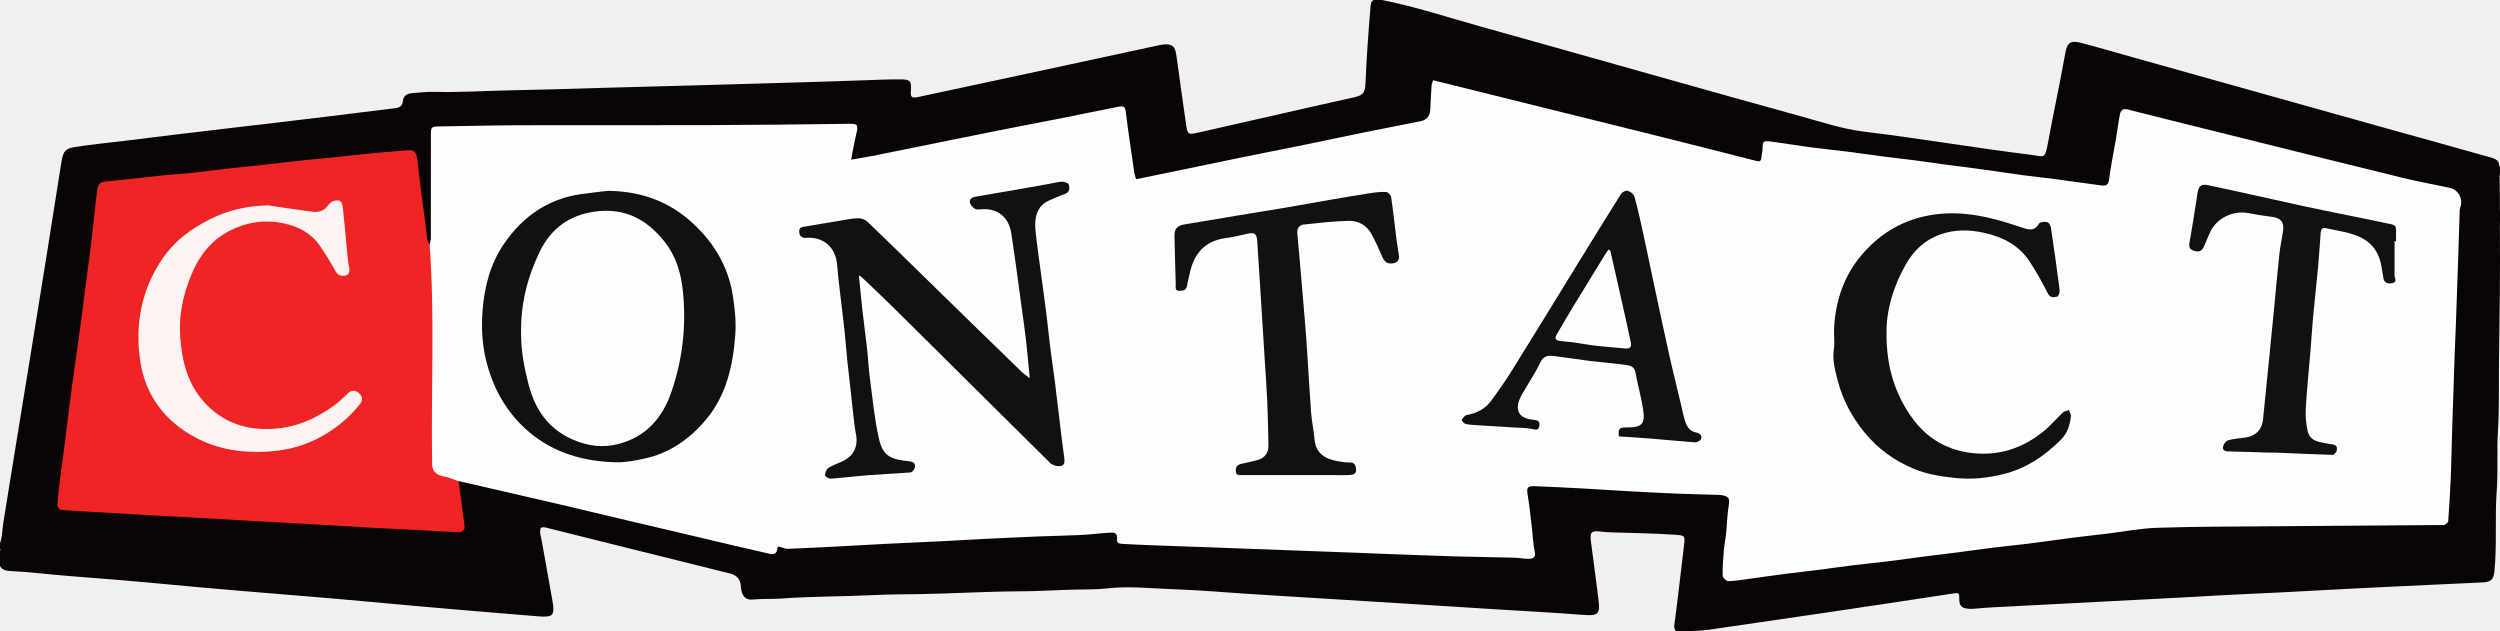
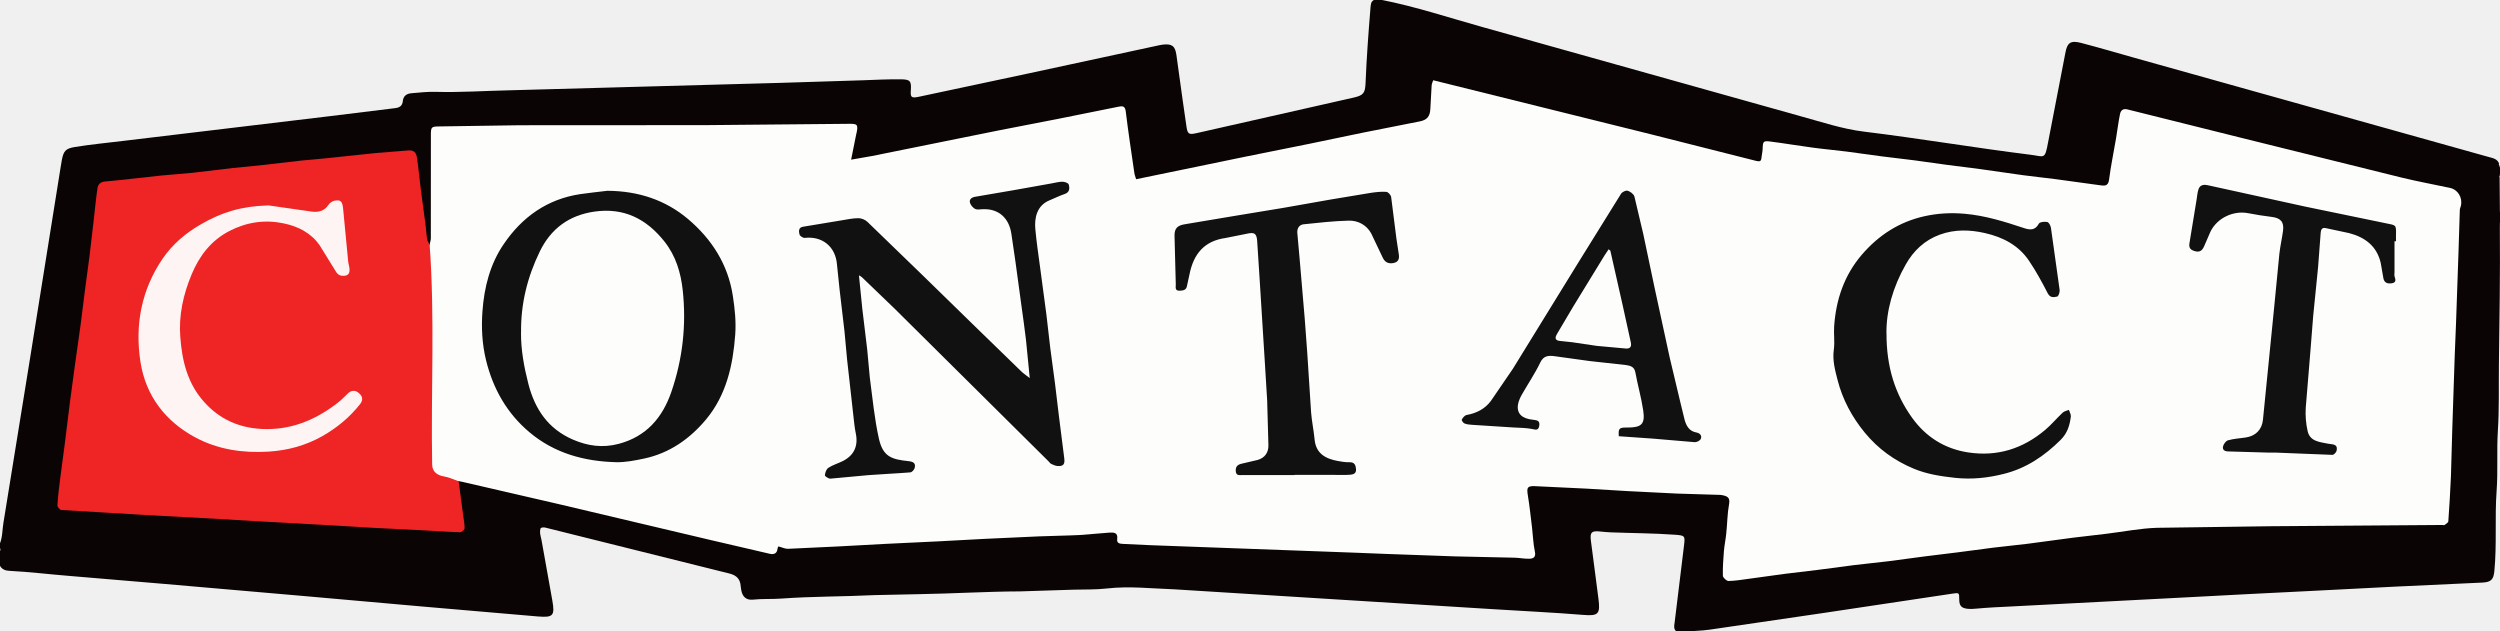
- <svg xmlns="http://www.w3.org/2000/svg" version="1.2" baseProfile="tiny" id="Layer_1" x="0px" y="0px" viewBox="0 0 478.49 120.77" xml:space="preserve">
-   <g>
-     <path fill="#0A0504" d="M262.95-0.03c0.48,0,0.96,0,1.44,0c6.59,1.31,12.97,3.43,19.43,5.23c20.26,5.64,40.48,11.44,60.76,17.03   c4.04,1.11,8.04,2.47,12.23,2.97c10.64,1.29,21.2,3.11,31.84,4.42c2.64,0.32,2.72,1.05,3.35-2.41c1.04-5.7,2.28-11.37,3.3-17.08   c0.35-1.97,1.01-2.45,3-1.93c3.44,0.9,6.86,1.91,10.28,2.87c15.83,4.42,31.65,8.87,47.48,13.3c6.78,1.9,13.57,3.75,20.33,5.68   c0.75,0.21,1.59,0.35,1.93,1.24c-0.38,0.97-0.32,1.9,0.27,2.79c0.07,2.47-0.15,4.95,0.12,7.42c0,0.16,0,0.32,0,0.48   c-0.16,0.24-0.23,0.51-0.23,0.79c-0.01,0.28-0.01,0.56-0.01,0.84c0.08,8.71-0.07,17.43-0.18,26.14c-0.05,4.23,0.07,8.48-0.19,12.7   c-0.24,3.84,0.04,7.68-0.24,11.5c-0.37,5.11,0.07,10.23-0.43,15.33c-0.16,1.59-0.6,2.11-2.23,2.19   c-5.58,0.29-11.17,0.49-16.75,0.78c-5.46,0.28-10.93,0.53-16.39,0.84c-3.87,0.22-7.74,0.41-11.61,0.58   c-3.79,0.17-7.58,0.39-11.36,0.61c-3.59,0.2-7.18,0.37-10.77,0.56c-4.23,0.23-8.45,0.43-12.68,0.66   c-3.59,0.19-7.18,0.38-10.77,0.56c-2.15,0.11-4.31,0.2-6.46,0.4c-0.6,0.06-1.2,0.11-1.8,0.04c-1.19-0.12-1.61-0.6-1.61-1.79   c0-1.27-0.01-1.3-1.29-1.1c-8.22,1.25-16.44,2.5-24.67,3.71c-7.28,1.07-14.56,2.13-21.84,3.19c-1.57,0.23-3.17,0.19-4.75,0.43   c-0.48,0-0.96,0-1.44,0c-0.75-0.45-0.57-1.16-0.48-1.83c0.65-4.92,1.19-9.84,1.79-14.77c0.22-1.81,0.14-1.86-1.71-1.99   c-4.11-0.3-8.22-0.31-12.33-0.46c-0.68-0.02-1.35-0.09-2.03-0.16c-1.63-0.18-1.97,0.16-1.77,1.75c0.47,3.69,0.96,7.38,1.44,11.06   c0.38,2.94,0.05,3.39-2.89,3.15c-5.77-0.47-11.56-0.73-17.34-1.11c-5.62-0.37-11.24-0.69-16.86-1.06   c-5.86-0.38-11.72-0.73-17.58-1.09c-4.39-0.27-8.77-0.52-13.16-0.82c-4.46-0.3-8.93-0.68-13.39-0.83   c-4.26-0.14-8.53-0.65-12.81-0.16c-2.1,0.24-4.23,0.18-6.34,0.23c-3.44,0.08-6.86,0.32-10.3,0.33c-6.43,0.02-12.86,0.43-19.29,0.53   c-2.83,0.04-5.68,0.04-8.51,0.18c-5.98,0.3-11.98,0.23-17.96,0.67c-1.79,0.13-3.59,0.01-5.39,0.19c-1.27,0.13-2-0.57-2.22-1.84   c-0.04-0.24-0.08-0.48-0.09-0.71c-0.08-1.39-0.79-2.12-2.16-2.46c-11.61-2.87-23.2-5.79-34.81-8.68c-0.42-0.1-0.85-0.28-1.32-0.01   c-0.29,0.78,0.01,1.56,0.16,2.32c0.7,3.82,1.37,7.64,2.05,11.46c0.53,2.98,0.2,3.37-2.74,3.13c-7.33-0.6-14.66-1.2-21.98-1.85   c-7.64-0.68-15.28-1.41-22.93-2.03c-8.84-0.71-17.68-1.45-26.51-2.29c-6.09-0.58-12.18-1.07-18.28-1.54   c-3.82-0.3-7.63-0.78-11.47-0.97c-0.79-0.04-1.5-0.28-1.87-1.07c0-0.88,0-1.76,0-2.64c0.18-0.24,0.18-0.48,0-0.72   c0-0.24,0-0.48,0-0.72c0.54-1.28,0.48-2.66,0.69-3.99c1.7-10.62,3.45-21.24,5.17-31.86c1.97-12.16,3.95-24.32,5.84-36.49   c0.06-0.4,0.13-0.79,0.2-1.18c0.33-1.72,0.75-2.17,2.46-2.46c3.16-0.52,6.35-0.79,9.52-1.19c13.13-1.66,26.28-3.12,39.42-4.72   c4.13-0.5,8.25-1.04,12.38-1.53c0.88-0.1,1.4-0.42,1.49-1.36c0.1-1,0.75-1.43,1.71-1.51c1.51-0.13,3.02-0.31,4.55-0.26   c4.76,0.13,9.51-0.21,14.26-0.29c5.71-0.1,11.42-0.29,17.13-0.46c5.95-0.17,11.9-0.31,17.85-0.48c5.59-0.17,11.18-0.31,16.77-0.48   c5.31-0.16,10.62-0.3,15.93-0.5c2.36-0.09,4.71-0.19,7.07-0.18c1.83,0.01,2.09,0.31,1.97,2.11c-0.09,1.38,0.11,1.55,1.63,1.22   c7.04-1.51,14.08-3.02,21.12-4.53c8.29-1.77,16.58-3.57,24.86-5.36c0.2-0.04,0.39-0.08,0.59-0.1c1.73-0.2,2.36,0.25,2.6,1.98   c0.4,2.89,0.8,5.78,1.21,8.67c0.24,1.66,0.46,3.33,0.72,4.99c0.22,1.47,0.44,1.62,1.9,1.29c7.84-1.78,15.67-3.57,23.51-5.34   c2.22-0.5,4.45-0.97,6.67-1.49c1.79-0.42,2.12-0.87,2.2-2.73c0.2-4.83,0.55-9.65,0.95-14.47C262.36,0.88,262.34,0.29,262.95-0.03z" />
-     <path fill="#FFFFFF" d="M478.71,41.49c-0.08-0.35-0.22-0.7-0.23-1.05c-0.03-2.21-0.04-4.42-0.05-6.63   c-0.16-0.22-0.18-0.45-0.04-0.69c0.1-0.1,0.21-0.11,0.32-0.03C478.71,35.89,478.71,38.69,478.71,41.49z" />
-     <path fill="#0A0504" d="M478.71,33.09c-0.07,0.01-0.14,0.01-0.21,0.01c-0.69-0.33-0.69-0.66,0-0.98c0.07,0,0.14,0,0.21,0.01   C478.71,32.45,478.71,32.77,478.71,33.09z" />
-     <path fill="#FFFFFF" d="M-0.09,104.85c0,0.24,0,0.48,0,0.72C-0.09,105.33-0.09,105.09-0.09,104.85z" />
-     <path fill="#FDFDFC" d="M82.23,46.81c0.08-0.4,0.23-0.8,0.23-1.21c0.01-6.6,0.01-13.2,0.01-19.8c0-1.48,0.11-1.58,1.55-1.6   c5.18-0.07,10.36-0.21,15.54-0.23c11.84-0.03,23.68,0.02,35.52-0.02c9.06-0.03,18.12-0.13,27.18-0.25   c1.85-0.02,2.12-0.02,1.57,2.23c-0.35,1.43-0.58,2.88-0.93,4.63c1.52-0.27,2.77-0.46,4-0.7c3.8-0.76,7.6-1.54,11.39-2.3   c4.25-0.86,8.5-1.73,12.76-2.58c3.8-0.76,7.62-1.47,11.42-2.22c3.88-0.77,7.75-1.57,11.62-2.34c0.71-0.14,1.24-0.18,1.37,0.88   c0.48,3.95,1.08,7.88,1.65,11.81c0.05,0.38,0.21,0.74,0.34,1.19c2.92-0.6,5.83-1.2,8.74-1.8c4.1-0.85,8.19-1.7,12.29-2.54   c4.02-0.82,8.06-1.61,12.08-2.43c3.41-0.7,6.82-1.43,10.24-2.13c3.65-0.74,7.3-1.45,10.95-2.17c1.36-0.27,1.93-0.94,2-2.37   c0.07-1.5,0.14-3,0.25-4.5c0.02-0.33,0.18-0.66,0.29-1c13.86,3.43,27.68,6.85,41.49,10.29c6.78,1.69,13.56,3.4,20.33,5.14   c0.71,0.18,0.95,0.05,1.01-0.64c0.05-0.54,0.21-1.08,0.22-1.62c0.05-1.5,0.09-1.63,1.56-1.44c2.67,0.34,5.32,0.8,7.98,1.15   c2.17,0.29,4.36,0.48,6.53,0.76c2.21,0.28,4.41,0.61,6.61,0.9c2.13,0.28,4.27,0.5,6.41,0.78c2.09,0.27,4.17,0.59,6.26,0.87   c2.09,0.28,4.19,0.52,6.28,0.81c2.74,0.38,5.48,0.8,8.22,1.17c2.05,0.28,4.12,0.48,6.17,0.75c2.82,0.37,5.64,0.8,8.46,1.16   c0.82,0.1,1.68,0.34,1.85-1.07c0.33-2.66,0.89-5.28,1.34-7.93c0.26-1.53,0.43-3.08,0.75-4.61c0.14-0.65,0.51-1.12,1.42-0.89   c7.15,1.82,14.31,3.58,21.47,5.36c10.34,2.57,20.68,5.17,31.04,7.7c3.04,0.74,6.13,1.3,9.2,1.96c1.54,0.33,2.47,1.87,2.1,3.45   c-0.06,0.26-0.2,0.52-0.21,0.78c-0.09,2.66-0.16,5.32-0.25,7.98c-0.15,4.6-0.32,9.2-0.48,13.8c-0.07,1.98-0.17,3.96-0.24,5.94   c-0.17,4.8-0.33,9.6-0.48,14.4c-0.09,2.94-0.13,5.88-0.25,8.82c-0.12,2.88-0.29,5.76-0.5,8.64c-0.02,0.26-0.44,0.51-0.71,0.71   c-0.1,0.08-0.31,0.01-0.47,0.01c-10.98,0.08-21.96,0.15-32.94,0.24c-7.22,0.06-14.44,0.05-21.66,0.29   c-3.23,0.11-6.44,0.75-9.66,1.14c-2.1,0.25-4.2,0.47-6.3,0.74c-2.94,0.38-5.88,0.81-8.82,1.18c-2.18,0.27-4.36,0.47-6.54,0.74   c-2.29,0.28-4.56,0.62-6.85,0.91c-2.06,0.27-4.12,0.5-6.17,0.76c-2.36,0.31-4.72,0.65-7.08,0.94c-2.18,0.27-4.36,0.47-6.54,0.74   c-2.29,0.28-4.56,0.62-6.85,0.91c-2.14,0.27-4.28,0.49-6.41,0.77c-2.28,0.29-4.56,0.64-6.84,0.94c-1.31,0.18-2.63,0.41-3.95,0.43   c-0.37,0.01-1.07-0.65-1.08-1.01c-0.04-1.58,0.08-3.16,0.21-4.74c0.09-1.13,0.34-2.24,0.45-3.36c0.19-1.88,0.21-3.78,0.54-5.63   c0.18-1.03-0.14-1.42-1-1.63c-0.23-0.06-0.46-0.11-0.69-0.12c-2.74-0.09-5.48-0.14-8.22-0.25c-3.2-0.13-6.4-0.3-9.6-0.48   c-2.6-0.14-5.2-0.33-7.8-0.47c-3.28-0.18-6.56-0.35-9.84-0.47c-1.48-0.06-1.61,0.28-1.35,1.8c0.34,2.04,0.54,4.11,0.79,6.17   c0.18,1.52,0.22,3.06,0.54,4.55c0.24,1.1-0.32,1.35-1.08,1.37c-0.94,0.03-1.88-0.18-2.82-0.21c-3.78-0.1-7.56-0.14-11.34-0.25   c-4.4-0.13-8.8-0.31-13.2-0.47c-2.02-0.07-4.04-0.16-6.06-0.24c-4.36-0.16-8.72-0.32-13.08-0.48c-4.28-0.16-8.56-0.32-12.84-0.48   c-4.44-0.16-8.88-0.32-13.32-0.48c-1.7-0.06-3.4-0.15-5.1-0.24c-0.61-0.03-1.23-0.1-1.11-0.96c0.16-1.23-0.66-1.25-1.49-1.19   c-1.88,0.13-3.76,0.36-5.64,0.46c-2.62,0.13-5.24,0.15-7.86,0.26c-3.48,0.14-6.96,0.31-10.44,0.48c-2.92,0.15-5.84,0.33-8.76,0.47   c-3.48,0.17-6.96,0.31-10.44,0.49c-2.88,0.14-5.76,0.32-8.64,0.47c-3.24,0.17-6.48,0.35-9.72,0.46c-0.57,0.02-1.14-0.28-1.85-0.46   c0,0.01-0.15,0.24-0.17,0.47c-0.09,0.94-0.74,1.11-1.45,0.95c-3.77-0.85-7.53-1.74-11.29-2.63c-5.42-1.27-10.83-2.55-16.25-3.83   c-4.29-1.01-8.57-2.05-12.86-3.05c-5.98-1.4-11.97-2.77-17.96-4.15c-0.37-0.09-0.75-0.16-1.12-0.24c-1.37-0.06-2.66-0.5-3.93-0.92   c-0.89-0.3-1.35-1.08-1.49-2.02c-0.09-0.63-0.06-1.27-0.06-1.91c0-10.81-0.01-21.63,0.01-32.44c0.01-2.12-0.22-4.22-0.37-6.33   C81.9,47.92,81.73,47.31,82.23,46.81z" />
-     <path fill="#EE2425" d="M82.23,46.81c1.02,14.01,0.23,28.05,0.48,42.07c0.02,1.35,0.85,2.08,2.28,2.32   c0.96,0.16,1.87,0.61,2.8,0.93c0.28,2.1,0.55,4.2,0.83,6.29c0.12,0.9,0.3,1.8,0.29,2.69c0,0.26-0.56,0.76-0.85,0.75   c-2.37-0.07-4.74-0.25-7.11-0.37c-3.33-0.17-6.66-0.31-9.99-0.49c-2.61-0.14-5.22-0.32-7.83-0.47c-4.43-0.25-8.87-0.48-13.3-0.73   c-2.65-0.15-5.3-0.33-7.95-0.47c-4.47-0.25-8.95-0.48-13.42-0.73c-2.65-0.15-5.3-0.32-7.95-0.47c-2.93-0.17-5.86-0.3-8.78-0.52   c-0.28-0.02-0.77-0.59-0.75-0.88c0.11-1.77,0.33-3.53,0.55-5.28c0.27-2.14,0.58-4.28,0.85-6.43c0.34-2.69,0.65-5.39,1-8.08   c0.29-2.3,0.61-4.59,0.93-6.89c0.37-2.68,0.77-5.36,1.14-8.05c0.28-2.07,0.51-4.14,0.78-6.2c0.29-2.26,0.62-4.51,0.91-6.77   c0.28-2.19,0.52-4.38,0.77-6.57c0.25-2.15,0.44-4.31,0.76-6.45c0.1-0.7,0.54-1.19,1.46-1.27c3.61-0.32,7.2-0.78,10.8-1.15   c1.92-0.2,3.86-0.3,5.78-0.51c2.62-0.28,5.23-0.63,7.85-0.93c1.68-0.19,3.38-0.32,5.06-0.51c2.7-0.3,5.39-0.64,8.09-0.93   c1.77-0.19,3.54-0.33,5.3-0.51c2.98-0.31,5.95-0.65,8.93-0.94c2.08-0.2,4.18-0.31,6.26-0.51c0.98-0.09,1.46,0.48,1.58,1.25   c0.32,2.06,0.5,4.14,0.76,6.21c0.29,2.3,0.63,4.59,0.92,6.89c0.12,0.9,0.15,1.81,0.29,2.7C81.82,46.16,82.07,46.48,82.23,46.81z" />
-     <path fill="#0A0504" d="M478.49,32.12c0,0.33,0,0.65,0,0.98c-0.02,0.24-0.04,0.47-0.07,0.71c-0.9-0.38-1-1.69-0.17-2.41   C478.33,31.64,478.41,31.88,478.49,32.12z" />
-     <path fill="#111111" d="M164.39,52.72c0.22,2.19,0.41,4.28,0.64,6.37c0.29,2.6,0.65,5.2,0.94,7.8c0.2,1.8,0.27,3.61,0.51,5.4   c0.52,3.9,0.88,7.84,1.74,11.67c0.78,3.47,2.44,3.96,5.64,4.31c0.93,0.1,1.46,0.37,1.21,1.33c-0.09,0.33-0.52,0.79-0.82,0.82   c-2.68,0.22-5.36,0.32-8.04,0.53c-2.42,0.19-4.83,0.5-7.25,0.67c-0.36,0.03-1.08-0.45-1.07-0.64c0.04-0.51,0.28-1.18,0.66-1.43   c0.83-0.54,1.82-0.83,2.72-1.27c2.22-1.09,3.04-2.93,2.53-5.35c-0.23-1.11-0.33-2.24-0.46-3.37c-0.41-3.58-0.81-7.16-1.19-10.74   c-0.19-1.8-0.3-3.6-0.5-5.4c-0.29-2.64-0.62-5.28-0.93-7.93c-0.18-1.6-0.38-3.19-0.5-4.8c-0.26-3.53-2.86-5.52-6.17-5.15   c-0.32,0.04-0.91-0.34-0.99-0.63c-0.14-0.55-0.27-1.33,0.64-1.49c2.41-0.42,4.83-0.82,7.25-1.21c1.11-0.18,2.23-0.43,3.35-0.44   c0.59-0.01,1.33,0.29,1.75,0.69c3.55,3.38,7.04,6.83,10.55,10.25c3.45,3.37,6.9,6.74,10.35,10.11c2.85,2.78,5.71,5.56,8.57,8.33   c0.38,0.37,0.84,0.66,1.57,1.23c-0.26-2.64-0.45-4.97-0.72-7.29c-0.25-2.21-0.58-4.41-0.88-6.62c-0.38-2.82-0.76-5.65-1.15-8.47   c-0.24-1.74-0.52-3.47-0.76-5.2c-0.42-3.02-2.39-4.91-5.5-4.76c-0.48,0.02-1.03,0.14-1.42-0.04c-0.41-0.19-0.8-0.65-0.97-1.08   c-0.29-0.74,0.3-1.14,0.9-1.25c2.41-0.45,4.83-0.82,7.24-1.24c2.49-0.43,4.97-0.89,7.45-1.33c0.69-0.12,1.38-0.32,2.07-0.32   c0.42,0,1.13,0.25,1.21,0.53c0.19,0.7,0.22,1.48-0.77,1.82c-0.98,0.33-1.91,0.8-2.88,1.19c-2.5,1.01-2.94,3.47-2.74,5.55   c0.23,2.49,0.61,4.96,0.93,7.44c0.39,2.94,0.81,5.88,1.18,8.82c0.27,2.14,0.47,4.28,0.74,6.42c0.28,2.25,0.62,4.49,0.91,6.73   c0.27,2.13,0.51,4.27,0.77,6.41c0.32,2.64,0.62,5.28,0.99,7.91c0.18,1.22-0.1,1.69-1.3,1.61c-0.4-0.03-0.8-0.23-1.18-0.41   c-0.2-0.1-0.35-0.32-0.52-0.49c-9.81-9.73-19.62-19.47-29.44-29.19c-2.06-2.04-4.18-4.03-6.28-6.04   C164.83,52.95,164.62,52.86,164.39,52.72z" />
-     <path fill="#111111" d="M116.32,36.53c5.76,0.04,10.97,1.69,15.34,5.38c4.56,3.85,7.68,8.71,8.61,14.72   c0.38,2.44,0.64,4.97,0.46,7.42c-0.43,5.86-1.69,11.57-5.57,16.22c-3.11,3.72-6.99,6.47-11.84,7.51c-1.79,0.38-3.63,0.75-5.44,0.7   c-6.07-0.16-11.76-1.72-16.5-5.7c-4.34-3.64-7.02-8.36-8.36-13.88c-0.74-3.07-0.9-6.19-0.67-9.29c0.33-4.6,1.46-9.06,4.09-12.91   c3.52-5.17,8.32-8.58,14.64-9.53C112.81,36.91,114.57,36.75,116.32,36.53z" />
-     <path fill="#111111" d="M361.07,63.84c-0.02,6.33,1.6,11.55,4.9,16.14c2.61,3.63,6.2,5.94,10.72,6.63   c5.58,0.85,10.47-0.71,14.74-4.31c1.19-1.01,2.21-2.23,3.35-3.3c0.31-0.29,0.8-0.37,1.21-0.54c0.13,0.42,0.42,0.87,0.37,1.27   c-0.21,1.67-0.66,3.19-1.96,4.48c-3.11,3.08-6.6,5.44-10.87,6.51c-3.05,0.77-6.11,1.1-9.3,0.76c-2.73-0.29-5.39-0.69-7.92-1.75   c-3.7-1.54-6.84-3.79-9.41-6.92c-2.45-2.99-4.22-6.28-5.18-10.01c-0.5-1.94-1.03-3.85-0.73-5.93c0.21-1.45-0.05-2.96,0.06-4.43   c0.36-5.12,1.93-9.77,5.34-13.73c3.19-3.71,7.1-6.22,11.87-7.29c2.57-0.58,5.14-0.72,7.82-0.48c3.92,0.35,7.58,1.49,11.26,2.72   c1.18,0.39,2.17,0.49,2.9-0.85c0.18-0.32,1.09-0.4,1.61-0.3c0.3,0.06,0.63,0.68,0.69,1.09c0.6,3.97,1.16,7.95,1.67,11.93   c0.05,0.41-0.23,1.2-0.47,1.24c-0.61,0.12-1.31,0.32-1.79-0.61c-1.08-2.12-2.24-4.23-3.56-6.21c-2-3-5.01-4.56-8.46-5.35   c-2.91-0.66-5.8-0.74-8.65,0.3c-2.93,1.07-5.05,3.1-6.54,5.75C362.31,54.93,361,59.53,361.07,63.84z" />
-     <path fill="#111111" d="M247.79,90.93c-3.36,0-6.72,0-10.08,0c-0.55,0-1.12,0.12-1.18-0.77c-0.06-0.86,0.35-1.22,1.08-1.39   c1.05-0.24,2.12-0.43,3.15-0.74c1.33-0.39,2.05-1.39,2.02-2.79c-0.05-2.86-0.12-5.72-0.24-8.58c-0.11-2.56-0.31-5.12-0.47-7.68   c-0.16-2.56-0.32-5.12-0.48-7.68c-0.16-2.56-0.32-5.12-0.48-7.68c-0.16-2.48-0.32-4.96-0.48-7.44c-0.1-1.48-0.52-1.76-1.95-1.43   c-1.36,0.32-2.72,0.63-4.1,0.82c-4.09,0.56-6.14,3.1-6.91,6.94c-0.14,0.72-0.37,1.43-0.47,2.15c-0.12,0.92-0.78,0.98-1.46,1   c-0.9,0.02-0.7-0.67-0.71-1.2c-0.08-3.1-0.18-6.2-0.24-9.3c-0.03-1.44,0.57-2,1.98-2.22c3.23-0.5,6.44-1.09,9.66-1.62   c3.03-0.5,6.07-0.98,9.1-1.49c3.03-0.51,6.05-1.07,9.07-1.59c2.57-0.44,5.14-0.88,7.71-1.28c1-0.15,2.03-0.27,3.03-0.21   c0.34,0.02,0.86,0.6,0.92,0.98c0.39,2.63,0.67,5.27,1,7.91c0.13,1.04,0.32,2.08,0.47,3.12c0.13,0.85-0.12,1.47-1.06,1.63   c-0.98,0.17-1.64-0.17-2.06-1.12c-0.67-1.55-1.34-3.11-2.18-4.58c-0.91-1.61-2.49-2.46-4.27-2.42c-2.9,0.07-5.8,0.4-8.68,0.71   c-0.8,0.09-1.25,0.76-1.18,1.63c0.15,1.76,0.32,3.51,0.47,5.27c0.32,3.72,0.65,7.44,0.95,11.17c0.18,2.16,0.34,4.32,0.48,6.48   c0.25,3.82,0.45,7.65,0.74,11.46c0.13,1.71,0.51,3.39,0.66,5.1c0.24,2.78,2.1,3.76,4.48,4.19c0.73,0.13,1.48,0.25,2.21,0.23   c0.98-0.03,1.2,0.56,1.26,1.33c0.07,0.9-0.62,1.03-1.24,1.07c-1.04,0.07-2.08,0.02-3.12,0.02   C252.74,90.93,250.26,90.93,247.79,90.93z" />
-     <path fill="#111111" d="M309.84,83.52c-0.13-1.46,0.06-1.7,1.3-1.71c0.12,0,0.24,0,0.36,0c2.69,0,3.4-0.66,3.01-3.31   c-0.36-2.44-1.06-4.84-1.51-7.27c-0.21-1.14-1.08-1.28-1.87-1.39c-2.29-0.32-4.6-0.48-6.89-0.76c-2.24-0.28-4.48-0.66-6.72-0.93   c-1.1-0.13-2.06-0.14-2.7,1.21c-1.02,2.12-2.35,4.08-3.52,6.13c-0.32,0.56-0.61,1.18-0.73,1.81c-0.38,1.96,0.89,2.84,2.81,3.03   c0.88,0.09,1.42,0.2,1.24,1.2c-0.19,1-0.8,0.67-1.49,0.55c-1.16-0.2-2.35-0.2-3.54-0.27c-2.6-0.16-5.2-0.31-7.8-0.49   c-0.5-0.03-1.02-0.08-1.48-0.27c-0.25-0.1-0.58-0.62-0.51-0.74c0.21-0.36,0.56-0.81,0.92-0.87c1.88-0.34,3.51-1.15,4.64-2.68   c1.48-1.99,2.89-4.04,4.2-6.14c4.2-6.75,8.35-13.55,12.52-20.32c2.72-4.41,5.43-8.82,8.19-13.2c0.22-0.35,0.93-0.69,1.28-0.58   c0.51,0.15,1.15,0.64,1.28,1.11c0.65,2.38,1.19,4.79,1.71,7.21c0.76,3.48,1.46,6.97,2.21,10.45c0.94,4.39,1.87,8.78,2.85,13.16   c0.64,2.87,1.36,5.71,2.04,8.57c0.28,1.16,0.5,2.34,0.85,3.48c0.34,1.1,0.88,2.06,2.21,2.3c0.6,0.11,1.18,0.56,0.85,1.26   c-0.15,0.32-0.77,0.62-1.15,0.6c-2.66-0.18-5.32-0.46-7.99-0.68C314.21,83.8,312.02,83.67,309.84,83.52z" />
-     <path fill="#111111" d="M458.31,46.15c0,1.98,0,3.96,0,5.94c0,0.28-0.07,0.58,0.02,0.84c0.21,0.6,0.32,1.14-0.51,1.28   c-0.82,0.14-1.5-0.04-1.66-1.02c-0.16-0.96-0.28-1.92-0.5-2.87c-0.75-3.23-2.99-4.91-6.03-5.69c-1.5-0.38-3.02-0.66-4.54-0.97   c-0.71-0.14-0.88,0.38-0.92,0.9c-0.18,2.2-0.3,4.4-0.5,6.6c-0.29,3.13-0.65,6.24-0.94,9.37c-0.2,2.12-0.32,4.24-0.49,6.36   c-0.31,3.72-0.7,7.44-0.92,11.17c-0.09,1.48,0.03,3.02,0.36,4.46c0.46,2.02,2.34,2.08,3.96,2.42c0.74,0.15,1.85-0.02,1.61,1.29   c-0.06,0.33-0.53,0.83-0.8,0.83c-3.6-0.1-7.2-0.28-10.81-0.43c-0.56-0.02-1.12,0.01-1.68-0.01c-2.5-0.07-5-0.19-7.5-0.22   c-0.74-0.01-1.11-0.37-0.97-0.95c0.1-0.46,0.55-1.07,0.96-1.18c1.08-0.3,2.22-0.37,3.34-0.53c1.93-0.27,3.15-1.51,3.34-3.41   c0.4-3.98,0.8-7.96,1.2-11.94c0.32-3.24,0.64-6.48,0.96-9.73c0.33-3.36,0.61-6.73,0.98-10.08c0.16-1.47,0.49-2.92,0.7-4.38   c0.24-1.73-0.45-2.5-2.21-2.71c-1.5-0.18-3-0.42-4.49-0.71c-2.82-0.54-5.9,0.92-7.18,3.5c-0.46,0.93-0.81,1.91-1.24,2.86   c-0.35,0.77-0.82,1.19-1.81,0.9c-1.02-0.3-1.14-0.79-0.96-1.74c0.5-2.72,0.9-5.45,1.34-8.18c0.1-0.61,0.14-1.25,0.33-1.84   c0.4-1.28,1.55-0.9,2.31-0.74c6.06,1.27,12.09,2.68,18.14,3.98c5.15,1.11,10.33,2.08,15.48,3.19c1.87,0.4,1.96,0.18,1.91,2.24   c-0.01,0.4,0,0.8,0,1.2C458.47,46.15,458.39,46.15,458.31,46.15z" />
-     <path fill="#FEF4F4" d="M51.29,39.3c2.79,0.41,5.57,0.85,8.37,1.21c1.24,0.16,2.39-0.08,3.17-1.26c0.25-0.38,0.75-0.75,1.19-0.83   c1.18-0.22,1.49,0.12,1.64,1.63c0.33,3.36,0.64,6.73,0.97,10.09c0.04,0.38,0.18,0.76,0.23,1.14c0.07,0.67,0.01,1.34-0.8,1.48   c-0.77,0.13-1.39-0.06-1.84-0.86c-0.95-1.69-1.95-3.36-3.06-4.95c-1.67-2.39-4.17-3.64-6.9-4.21c-3.58-0.75-7.06-0.25-10.37,1.46   c-3.53,1.83-5.75,4.76-7.23,8.31c-1.6,3.84-2.49,7.83-2.17,12.02c0.34,4.54,1.37,8.83,4.53,12.37c2.96,3.32,6.63,4.97,11.06,5.19   c5.35,0.26,9.95-1.56,14.14-4.7c0.82-0.61,1.58-1.32,2.29-2.05c0.7-0.73,1.5-0.67,2.11-0.16c0.6,0.5,1.02,1.21,0.3,2.13   c-2,2.55-4.45,4.56-7.22,6.14c-3.18,1.81-6.62,2.75-10.33,2.98c-4.95,0.31-9.68-0.39-14.03-2.73c-5.75-3.09-9.46-7.98-10.47-14.41   c-1.1-7.05,0.14-13.8,4.25-19.82c1.89-2.77,4.4-4.88,7.3-6.55C42.41,40.59,46.23,39.44,51.29,39.3z" />
-     <path fill="#FDFDFC" d="M99.73,63.65c-0.07-5.58,1.24-10.7,3.61-15.55c2.12-4.34,5.58-6.9,10.44-7.59   c5.65-0.81,9.94,1.38,13.38,5.7c2.2,2.76,3.17,5.99,3.53,9.43c0.7,6.6-0.02,13.06-2.17,19.33c-1.7,4.97-4.8,8.6-10.12,10   c-3.05,0.8-5.93,0.39-8.75-0.83c-4.72-2.05-7.26-5.78-8.52-10.68C100.29,70.17,99.7,66.9,99.73,63.65z" />
-     <path fill="#FDFDFC" d="M308.23,48.04c0.79,3.5,1.59,7,2.37,10.51c0.52,2.34,1.05,4.67,1.54,7.02c0.16,0.78-0.13,1.22-1.02,1.13   c-1.83-0.18-3.68-0.3-5.51-0.51c-1.58-0.18-3.15-0.47-4.73-0.69c-0.81-0.11-1.64-0.13-2.45-0.26c-0.89-0.14-0.8-0.7-0.45-1.29   c1.03-1.76,2.06-3.53,3.12-5.27c2-3.3,4.02-6.58,6.04-9.86c0.23-0.37,0.49-0.73,0.74-1.09C307.98,47.83,308.1,47.93,308.23,48.04z" />
-   </g>
+ <svg xmlns="http://www.w3.org/2000/svg" baseProfile="tiny" viewBox="0 0 478.49 120.77">
+   <path fill="#0a0504" d="M262.95-.03h1.44c6.6 1.3 12.97 3.43 19.43 5.23l60.76 17.03c4.04 1.1 8.04 2.47 12.23 2.97 10.64 1.3 21.2 3.1 31.84 4.42 2.64.32 2.72 1.05 3.35-2.4l3.3-17.08c.35-1.97 1-2.45 3-1.93 3.44.9 6.86 1.9 10.28 2.87l67.8 18.98c.75.2 1.6.35 1.93 1.24-.38.97-.32 1.9.27 2.8.07 2.47-.15 4.95.12 7.42v.48a1.4 1.4 0 0 0-.23.79c-.01.28-.01.56-.01.84.08 8.7-.07 17.43-.18 26.14-.05 4.23.07 8.48-.2 12.7-.24 3.84.04 7.68-.24 11.5-.37 5.1.07 10.23-.43 15.33-.16 1.6-.6 2.1-2.23 2.2l-16.75.78-16.4.84-11.6.58-11.36.6-34.22 1.78c-2.15.1-4.3.2-6.46.4-.6.06-1.2.1-1.8.04-1.2-.12-1.6-.6-1.6-1.8 0-1.27-.01-1.3-1.3-1.1l-24.67 3.7-21.84 3.2c-1.57.23-3.17.2-4.75.43H321c-.75-.45-.57-1.16-.48-1.83l1.8-14.77c.22-1.8.14-1.86-1.7-2-4.1-.3-8.22-.3-12.33-.46-.68-.02-1.35-.1-2.03-.16-1.63-.18-1.97.16-1.77 1.75l1.44 11.06c.38 2.94.05 3.4-2.9 3.15-5.77-.47-11.56-.73-17.34-1.1l-61-3.8c-4.26-.14-8.53-.65-12.8-.16-2.1.24-4.23.18-6.34.23l-10.3.33c-6.43.02-12.86.43-19.3.53l-8.5.18c-5.98.3-11.98.23-17.96.67-1.8.13-3.6.01-5.4.2-1.27.13-2-.57-2.22-1.84-.04-.24-.08-.48-.1-.7-.08-1.4-.8-2.12-2.16-2.46l-34.8-8.68c-.42-.1-.85-.28-1.32-.01-.3.78.01 1.56.16 2.32l2.05 11.46c.53 2.98.2 3.37-2.74 3.13L81 116.1l-22.93-2.03-26.5-2.3-18.28-1.54c-3.82-.3-7.63-.78-11.47-.97-.8-.04-1.5-.28-1.87-1.07v-2.64c.18-.24.18-.48 0-.72v-.72c.54-1.28.48-2.66.7-4L5.8 68.28l5.84-36.5c.06-.4.13-.8.2-1.18.33-1.72.75-2.17 2.46-2.46 3.16-.52 6.35-.8 9.52-1.2l39.42-4.72L75.6 20.7c.88-.1 1.4-.42 1.5-1.36.1-1 .75-1.43 1.7-1.5 1.5-.13 3.02-.3 4.55-.26 4.76.13 9.5-.2 14.26-.3l51.75-1.42 15.93-.5c2.36-.1 4.7-.2 7.07-.18 1.83.01 2.1.3 1.97 2.1-.1 1.38.1 1.55 1.63 1.22L197.1 14l24.86-5.36c.2-.04.4-.08.6-.1 1.73-.2 2.36.25 2.6 1.98l1.2 8.67.72 5c.22 1.47.44 1.62 1.9 1.3l30.18-6.83c1.8-.42 2.12-.87 2.2-2.73.2-4.83.55-9.65.95-14.47.06-.55.04-1.14.65-1.46z" />
+   <path fill="#fff" d="M478.7 41.5c-.08-.35-.22-.7-.23-1.05l-.05-6.63c-.16-.22-.18-.45-.04-.7.1-.1.2-.1.32-.03v8.4z" />
+   <path fill="#0a0504" d="M478.7 33.1c-.07.01-.14.01-.2.01-.7-.33-.7-.66 0-.98l.2.01v.96z" />
+   <path fill="#fff" d="M-.1 104.85v.72-.72z" />
+   <path fill="#fdfdfc" d="M82.23 46.8c.08-.4.23-.8.23-1.2l.01-19.8c0-1.48.1-1.58 1.55-1.6l15.54-.23 35.52-.02 27.18-.25c1.85-.02 2.12-.02 1.57 2.23l-.93 4.63 4-.7 24.15-4.88 11.42-2.22 11.62-2.34c.7-.14 1.24-.18 1.37.88.48 3.95 1.08 7.88 1.65 11.8.05.38.2.74.34 1.2l8.74-1.8 12.3-2.54 12.08-2.43 10.24-2.13 10.95-2.17c1.36-.27 1.93-.94 2-2.37l.25-4.5c.02-.33.18-.66.3-1l41.5 10.3 20.33 5.14c.7.18.95.05 1-.64.05-.54.2-1.08.22-1.62.05-1.5.1-1.63 1.56-1.44 2.67.34 5.32.8 7.98 1.15 2.17.3 4.36.48 6.53.76l6.6.9 6.4.78 6.26.87 6.28.8 8.22 1.17c2.05.28 4.12.48 6.17.75l8.46 1.16c.82.1 1.68.34 1.85-1.07.33-2.66.9-5.28 1.34-7.93.26-1.53.43-3.08.75-4.6.14-.65.5-1.12 1.42-.9l21.47 5.36L459.7 34c3.04.74 6.13 1.3 9.2 1.96 1.54.33 2.47 1.87 2.1 3.45-.06.26-.2.52-.2.78l-.25 7.98-.48 13.8-.24 5.94-.48 14.4-.25 8.82c-.12 2.88-.3 5.76-.5 8.64-.02.26-.44.5-.7.7-.1.08-.3.01-.47.01l-32.94.24-21.66.3c-3.23.1-6.44.75-9.66 1.14l-6.3.74-8.82 1.18-6.54.74-6.85.9-6.17.76-7.08.94-6.54.74-6.85.9-6.4.77-6.84.94c-1.3.18-2.63.4-3.95.43-.37.01-1.07-.65-1.08-1-.04-1.58.08-3.16.2-4.74.1-1.13.34-2.24.45-3.36.2-1.88.2-3.78.54-5.63.18-1.03-.14-1.42-1-1.63-.23-.06-.46-.1-.7-.12l-8.22-.25-9.6-.48-7.8-.47-9.84-.47c-1.48-.06-1.6.28-1.35 1.8.34 2.04.54 4.1.8 6.17.18 1.52.22 3.06.54 4.55.24 1.1-.32 1.35-1.08 1.37-.94.03-1.88-.18-2.82-.2l-11.34-.25-13.2-.47-6.06-.24-39.24-1.44-5.1-.24c-.6-.03-1.23-.1-1.1-.96.16-1.23-.66-1.25-1.5-1.2l-5.64.46c-2.62.13-5.24.15-7.86.26l-10.44.48-8.76.47-10.44.5-8.64.47-9.72.46c-.57.02-1.14-.28-1.85-.46 0 .01-.15.24-.17.47-.1.94-.74 1.1-1.45.95l-11.3-2.63-29.1-6.88-17.96-4.15c-.37-.1-.75-.16-1.12-.24-1.37-.06-2.66-.5-3.93-.92-.9-.3-1.35-1.08-1.5-2.02-.1-.63-.06-1.27-.06-1.9l.01-32.44c.01-2.12-.22-4.22-.37-6.33-.1-.56-.28-1.17.22-1.67z" />
+   <path fill="#ee2425" d="M82.23 46.8c1.02 14 .23 28.05.48 42.07.02 1.35.85 2.08 2.28 2.32.96.16 1.87.6 2.8.93l.83 6.3c.12.9.3 1.8.3 2.7 0 .26-.56.76-.85.75-2.37-.07-4.74-.25-7.1-.37l-10-.5-7.83-.47-13.3-.73-7.95-.47-13.42-.73-7.95-.47-8.78-.52c-.28-.02-.77-.6-.75-.88.1-1.77.33-3.53.55-5.28l.85-6.43 1-8.08.93-6.9L15.45 62l.78-6.2.9-6.77.77-6.57c.25-2.15.44-4.3.76-6.45.1-.7.54-1.2 1.46-1.27 3.6-.32 7.2-.78 10.8-1.15 1.92-.2 3.86-.3 5.78-.5l7.85-.93 5.06-.5 8.1-.93 5.3-.5 8.93-.94c2.08-.2 4.18-.3 6.26-.5.98-.1 1.46.48 1.58 1.25.32 2.06.5 4.14.76 6.2l.92 6.9c.12.9.15 1.8.3 2.7.07.36.32.68.48 1z" />
+   <path fill="#0a0504" d="M478.5 32.12v.98l-.07.7c-.9-.38-1-1.7-.17-2.4l.24.72z" />
+   <path d="M164.4 52.72l.64 6.37.94 7.8.5 5.4c.52 3.9.88 7.84 1.74 11.67.78 3.47 2.44 3.96 5.64 4.3.93.1 1.46.37 1.2 1.33-.1.33-.52.8-.82.82-2.68.22-5.36.32-8.04.53l-7.25.67c-.36.03-1.08-.45-1.07-.64.04-.5.28-1.18.66-1.43.83-.54 1.82-.83 2.72-1.27 2.22-1.1 3.04-2.93 2.53-5.35-.23-1.1-.33-2.24-.46-3.37l-1.2-10.74-.5-5.4-.93-7.93-.5-4.8c-.26-3.53-2.86-5.52-6.17-5.15-.32.04-.9-.34-1-.63-.14-.55-.27-1.33.64-1.5l7.25-1.2c1.1-.18 2.23-.43 3.35-.44.6-.01 1.33.3 1.75.7L176.6 52.7l10.35 10.1 8.57 8.33c.38.37.84.66 1.57 1.23l-.72-7.3c-.25-2.2-.58-4.4-.88-6.62L194.34 50l-.76-5.2c-.42-3.02-2.4-4.9-5.5-4.76-.48.02-1.03.14-1.42-.04-.4-.2-.8-.65-.97-1.08-.3-.74.3-1.14.9-1.25l7.24-1.24 7.45-1.33c.7-.12 1.38-.32 2.07-.32.42 0 1.13.25 1.2.53.2.7.22 1.48-.77 1.82-.98.33-1.9.8-2.88 1.2-2.5 1-2.94 3.47-2.74 5.55.23 2.5.6 4.96.93 7.44l1.18 8.82.74 6.42.9 6.73.77 6.4 1 7.9c.18 1.22-.1 1.7-1.3 1.6-.4-.03-.8-.23-1.18-.4-.2-.1-.35-.32-.52-.5l-29.44-29.2-6.28-6.04c-.14-.13-.35-.22-.58-.36zm-48.08-16.2c5.76.04 10.97 1.7 15.34 5.38 4.56 3.85 7.68 8.7 8.6 14.72.38 2.44.64 4.97.46 7.42-.43 5.86-1.7 11.57-5.57 16.22-3.1 3.72-7 6.47-11.84 7.5-1.8.38-3.63.75-5.44.7-6.07-.16-11.76-1.72-16.5-5.7-4.34-3.64-7.02-8.36-8.36-13.88-.74-3.07-.9-6.2-.67-9.3.33-4.6 1.46-9.06 4.1-12.9 3.52-5.17 8.32-8.58 14.64-9.53 1.73-.26 3.5-.42 5.24-.64zm244.75 27.3c-.02 6.33 1.6 11.55 4.9 16.14 2.6 3.63 6.2 5.94 10.72 6.63 5.58.85 10.47-.7 14.74-4.3 1.2-1 2.2-2.23 3.35-3.3.3-.3.8-.37 1.2-.54.13.42.42.87.37 1.27-.2 1.67-.66 3.2-1.96 4.48-3.1 3.08-6.6 5.44-10.87 6.5-3.05.77-6.1 1.1-9.3.76-2.73-.3-5.4-.7-7.92-1.75-3.7-1.54-6.84-3.8-9.4-6.92-2.45-3-4.22-6.28-5.18-10-.5-1.94-1.03-3.85-.73-5.93.2-1.45-.05-2.96.06-4.43.36-5.12 1.93-9.77 5.34-13.73 3.2-3.7 7.1-6.22 11.87-7.3 2.57-.58 5.14-.72 7.82-.48 3.92.35 7.58 1.5 11.26 2.72 1.18.4 2.17.5 2.9-.85.18-.32 1.1-.4 1.6-.3.3.06.63.68.7 1.1l1.67 11.93c.05.4-.23 1.2-.47 1.24-.6.12-1.3.32-1.8-.6-1.08-2.12-2.24-4.23-3.56-6.2-2-3-5-4.56-8.46-5.35-2.9-.66-5.8-.74-8.65.3-2.93 1.07-5.05 3.1-6.54 5.75-2.43 4.28-3.74 8.88-3.67 13.2zM247.8 90.93h-10.1c-.55 0-1.12.12-1.18-.77-.06-.86.35-1.22 1.08-1.4l3.15-.74c1.33-.4 2.05-1.4 2.02-2.8l-.24-8.58-.47-7.68-.96-15.36-.48-7.44c-.1-1.48-.52-1.76-1.95-1.43l-4.1.82c-4.1.56-6.14 3.1-6.9 6.94l-.47 2.15c-.12.92-.78.98-1.46 1-.9.02-.7-.67-.7-1.2l-.24-9.3c-.03-1.44.57-2 1.98-2.22l9.66-1.62 9.1-1.5 9.07-1.6 7.7-1.28c1-.15 2.03-.27 3.03-.2.34.02.86.6.92.98l1 7.9.47 3.12c.13.85-.12 1.47-1.06 1.63-.98.17-1.64-.17-2.06-1.12l-2.18-4.58c-.9-1.6-2.5-2.46-4.27-2.42-2.9.07-5.8.4-8.68.7-.8.1-1.25.76-1.18 1.63l.47 5.27.95 11.17.48 6.48.74 11.46c.13 1.7.5 3.4.66 5.1.24 2.78 2.1 3.76 4.48 4.2.73.13 1.48.25 2.2.23.98-.03 1.2.56 1.26 1.33.07.9-.62 1.03-1.24 1.07-1.04.07-2.08.02-3.12.02h-7.4zm62.04-7.4c-.13-1.46.06-1.7 1.3-1.7h.36c2.7 0 3.4-.66 3-3.3-.36-2.44-1.06-4.84-1.5-7.27-.2-1.14-1.08-1.28-1.87-1.4l-6.9-.76-6.72-.93c-1.1-.13-2.06-.14-2.7 1.2-1.02 2.12-2.35 4.08-3.52 6.13-.32.56-.6 1.18-.73 1.8-.38 1.96.9 2.84 2.8 3.03.88.1 1.42.2 1.24 1.2-.2 1-.8.67-1.5.55-1.16-.2-2.35-.2-3.54-.27l-7.8-.5c-.5-.03-1.02-.08-1.48-.27-.25-.1-.58-.62-.5-.74.2-.36.56-.8.92-.87 1.88-.34 3.5-1.15 4.64-2.68l4.2-6.14 12.52-20.32 8.2-13.2c.22-.35.93-.7 1.28-.58.5.15 1.15.64 1.28 1.1l1.7 7.2 2.2 10.45 2.85 13.16 2.04 8.57.85 3.48c.34 1.1.88 2.06 2.2 2.3.6.1 1.18.56.85 1.26-.15.32-.77.62-1.15.6l-8-.68-6.57-.46zM458.3 46.15v5.94c0 .28-.07.58.02.84.2.6.32 1.14-.5 1.28s-1.5-.04-1.66-1.02l-.5-2.87c-.75-3.23-3-4.9-6.03-5.7l-4.54-.97c-.7-.14-.88.38-.92.9l-.5 6.6-.94 9.37-.5 6.36-.92 11.17a15.9 15.9 0 0 0 .36 4.46c.46 2.02 2.34 2.08 3.96 2.42.74.15 1.85-.02 1.6 1.3-.06.33-.53.83-.8.83l-10.8-.43c-.56-.02-1.12.01-1.68-.01l-7.5-.22c-.74-.01-1.1-.37-.97-.95.1-.46.55-1.07.96-1.18 1.08-.3 2.22-.37 3.34-.53 1.93-.27 3.15-1.5 3.34-3.4l2.16-21.67.98-10.08c.16-1.47.5-2.92.7-4.38.24-1.73-.45-2.5-2.2-2.7a62.52 62.52 0 0 1-4.49-.71c-2.82-.54-5.9.92-7.18 3.5l-1.24 2.86c-.35.77-.82 1.2-1.8.9-1.02-.3-1.14-.8-.96-1.74l1.34-8.18c.1-.6.14-1.25.33-1.84.4-1.28 1.55-.9 2.3-.74l18.14 3.98 15.48 3.2c1.87.4 1.96.18 1.9 2.24v1.2h-.28z" fill="#111" />
+   <path fill="#fef4f4" d="M51.3 39.3l8.37 1.2c1.24.16 2.4-.08 3.17-1.26.25-.38.75-.75 1.2-.83 1.18-.22 1.5.12 1.64 1.63l.97 10.1c.04.38.18.76.23 1.14.07.67.01 1.34-.8 1.48-.77.13-1.4-.06-1.84-.86l-3.06-4.95c-1.67-2.4-4.17-3.64-6.9-4.2-3.58-.75-7.06-.25-10.37 1.46-3.53 1.83-5.75 4.76-7.23 8.3-1.6 3.84-2.5 7.83-2.17 12.02.34 4.54 1.37 8.83 4.53 12.37 2.96 3.32 6.63 4.97 11.06 5.2 5.35.26 9.95-1.56 14.14-4.7.82-.6 1.58-1.32 2.3-2.05.7-.73 1.5-.67 2.1-.16.6.5 1.02 1.2.3 2.13-2 2.55-4.45 4.56-7.22 6.14-3.18 1.8-6.62 2.75-10.33 2.98-4.95.3-9.68-.4-14.03-2.73-5.75-3.1-9.46-7.98-10.47-14.4-1.1-7.05.14-13.8 4.25-19.82 1.9-2.77 4.4-4.88 7.3-6.55 4-2.33 7.8-3.48 12.87-3.62z" />
+   <path d="M99.73 63.65c-.07-5.58 1.24-10.7 3.6-15.55 2.12-4.34 5.58-6.9 10.44-7.6 5.65-.8 9.94 1.38 13.38 5.7 2.2 2.76 3.17 6 3.53 9.43.7 6.6-.02 13.06-2.17 19.33-1.7 4.97-4.8 8.6-10.12 10-3.05.8-5.93.4-8.75-.83-4.72-2.05-7.26-5.78-8.52-10.68-.84-3.3-1.43-6.56-1.4-9.8zm208.5-15.6l2.37 10.5 1.54 7.02c.16.78-.13 1.22-1.02 1.13l-5.5-.5-4.73-.7-2.45-.26c-.9-.14-.8-.7-.45-1.3l3.12-5.27 6.04-9.86.74-1.1c.1.1.22.2.35.3z" fill="#fdfdfc" />
</svg>
